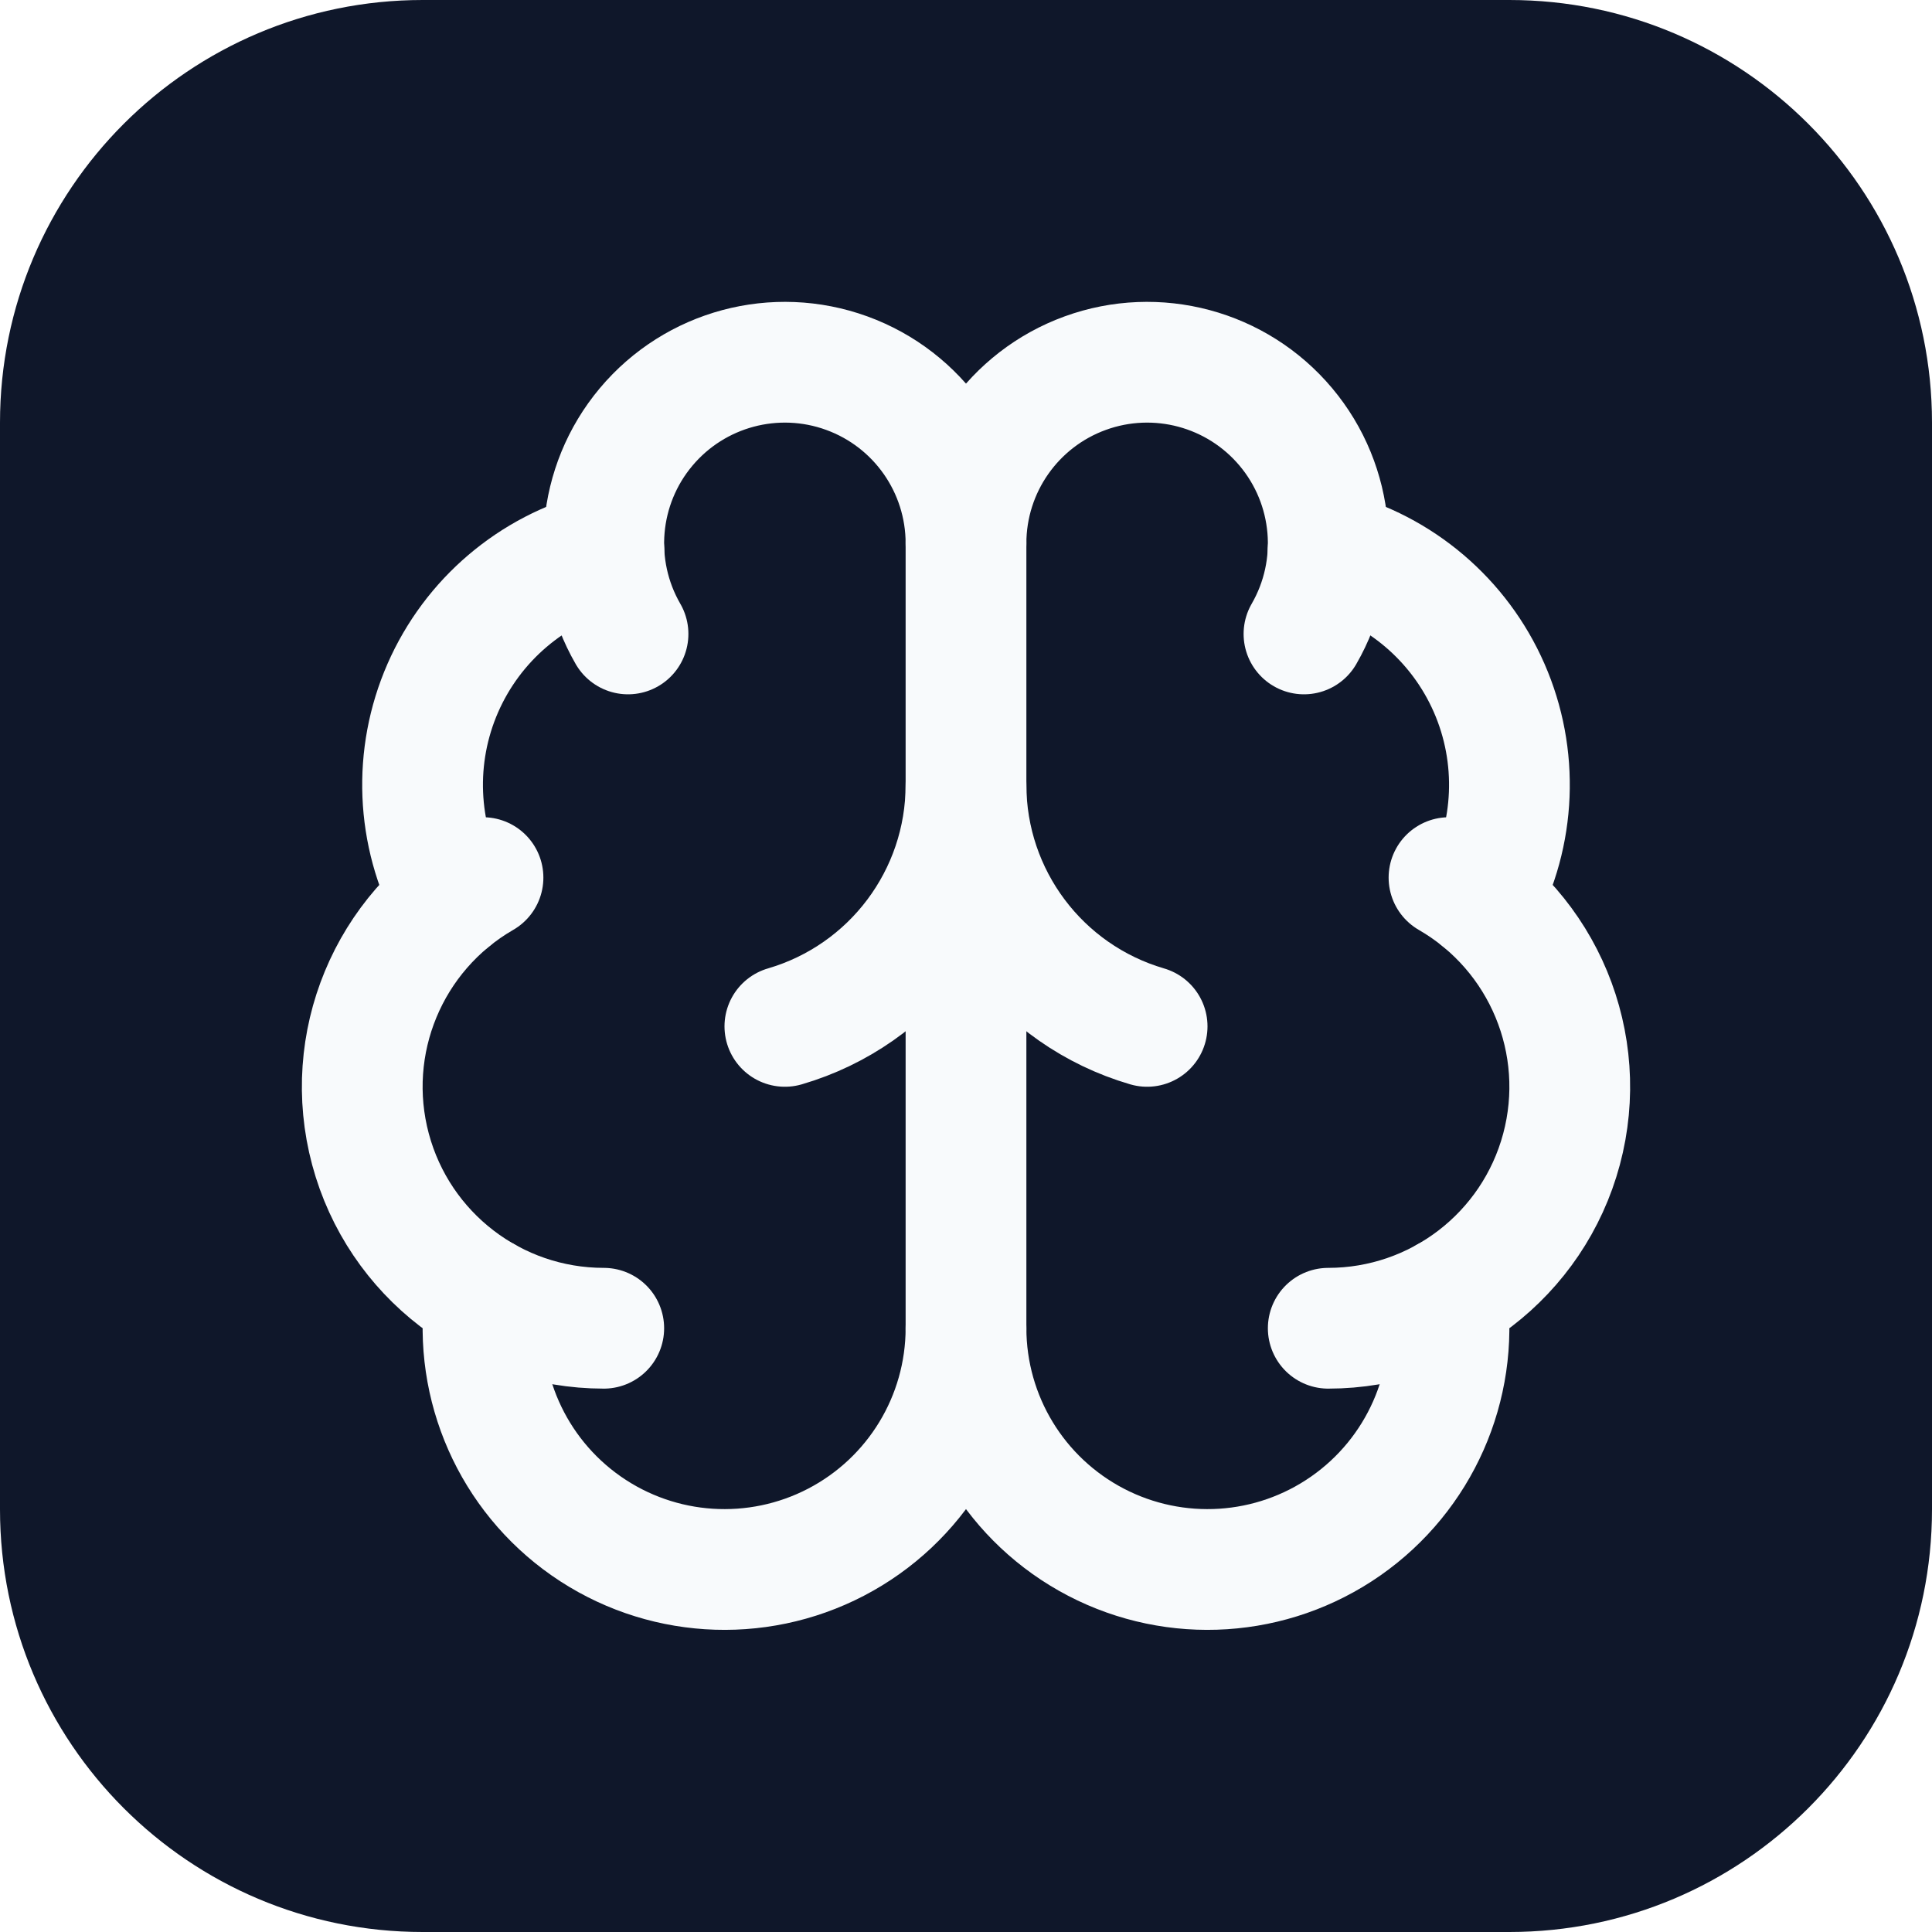
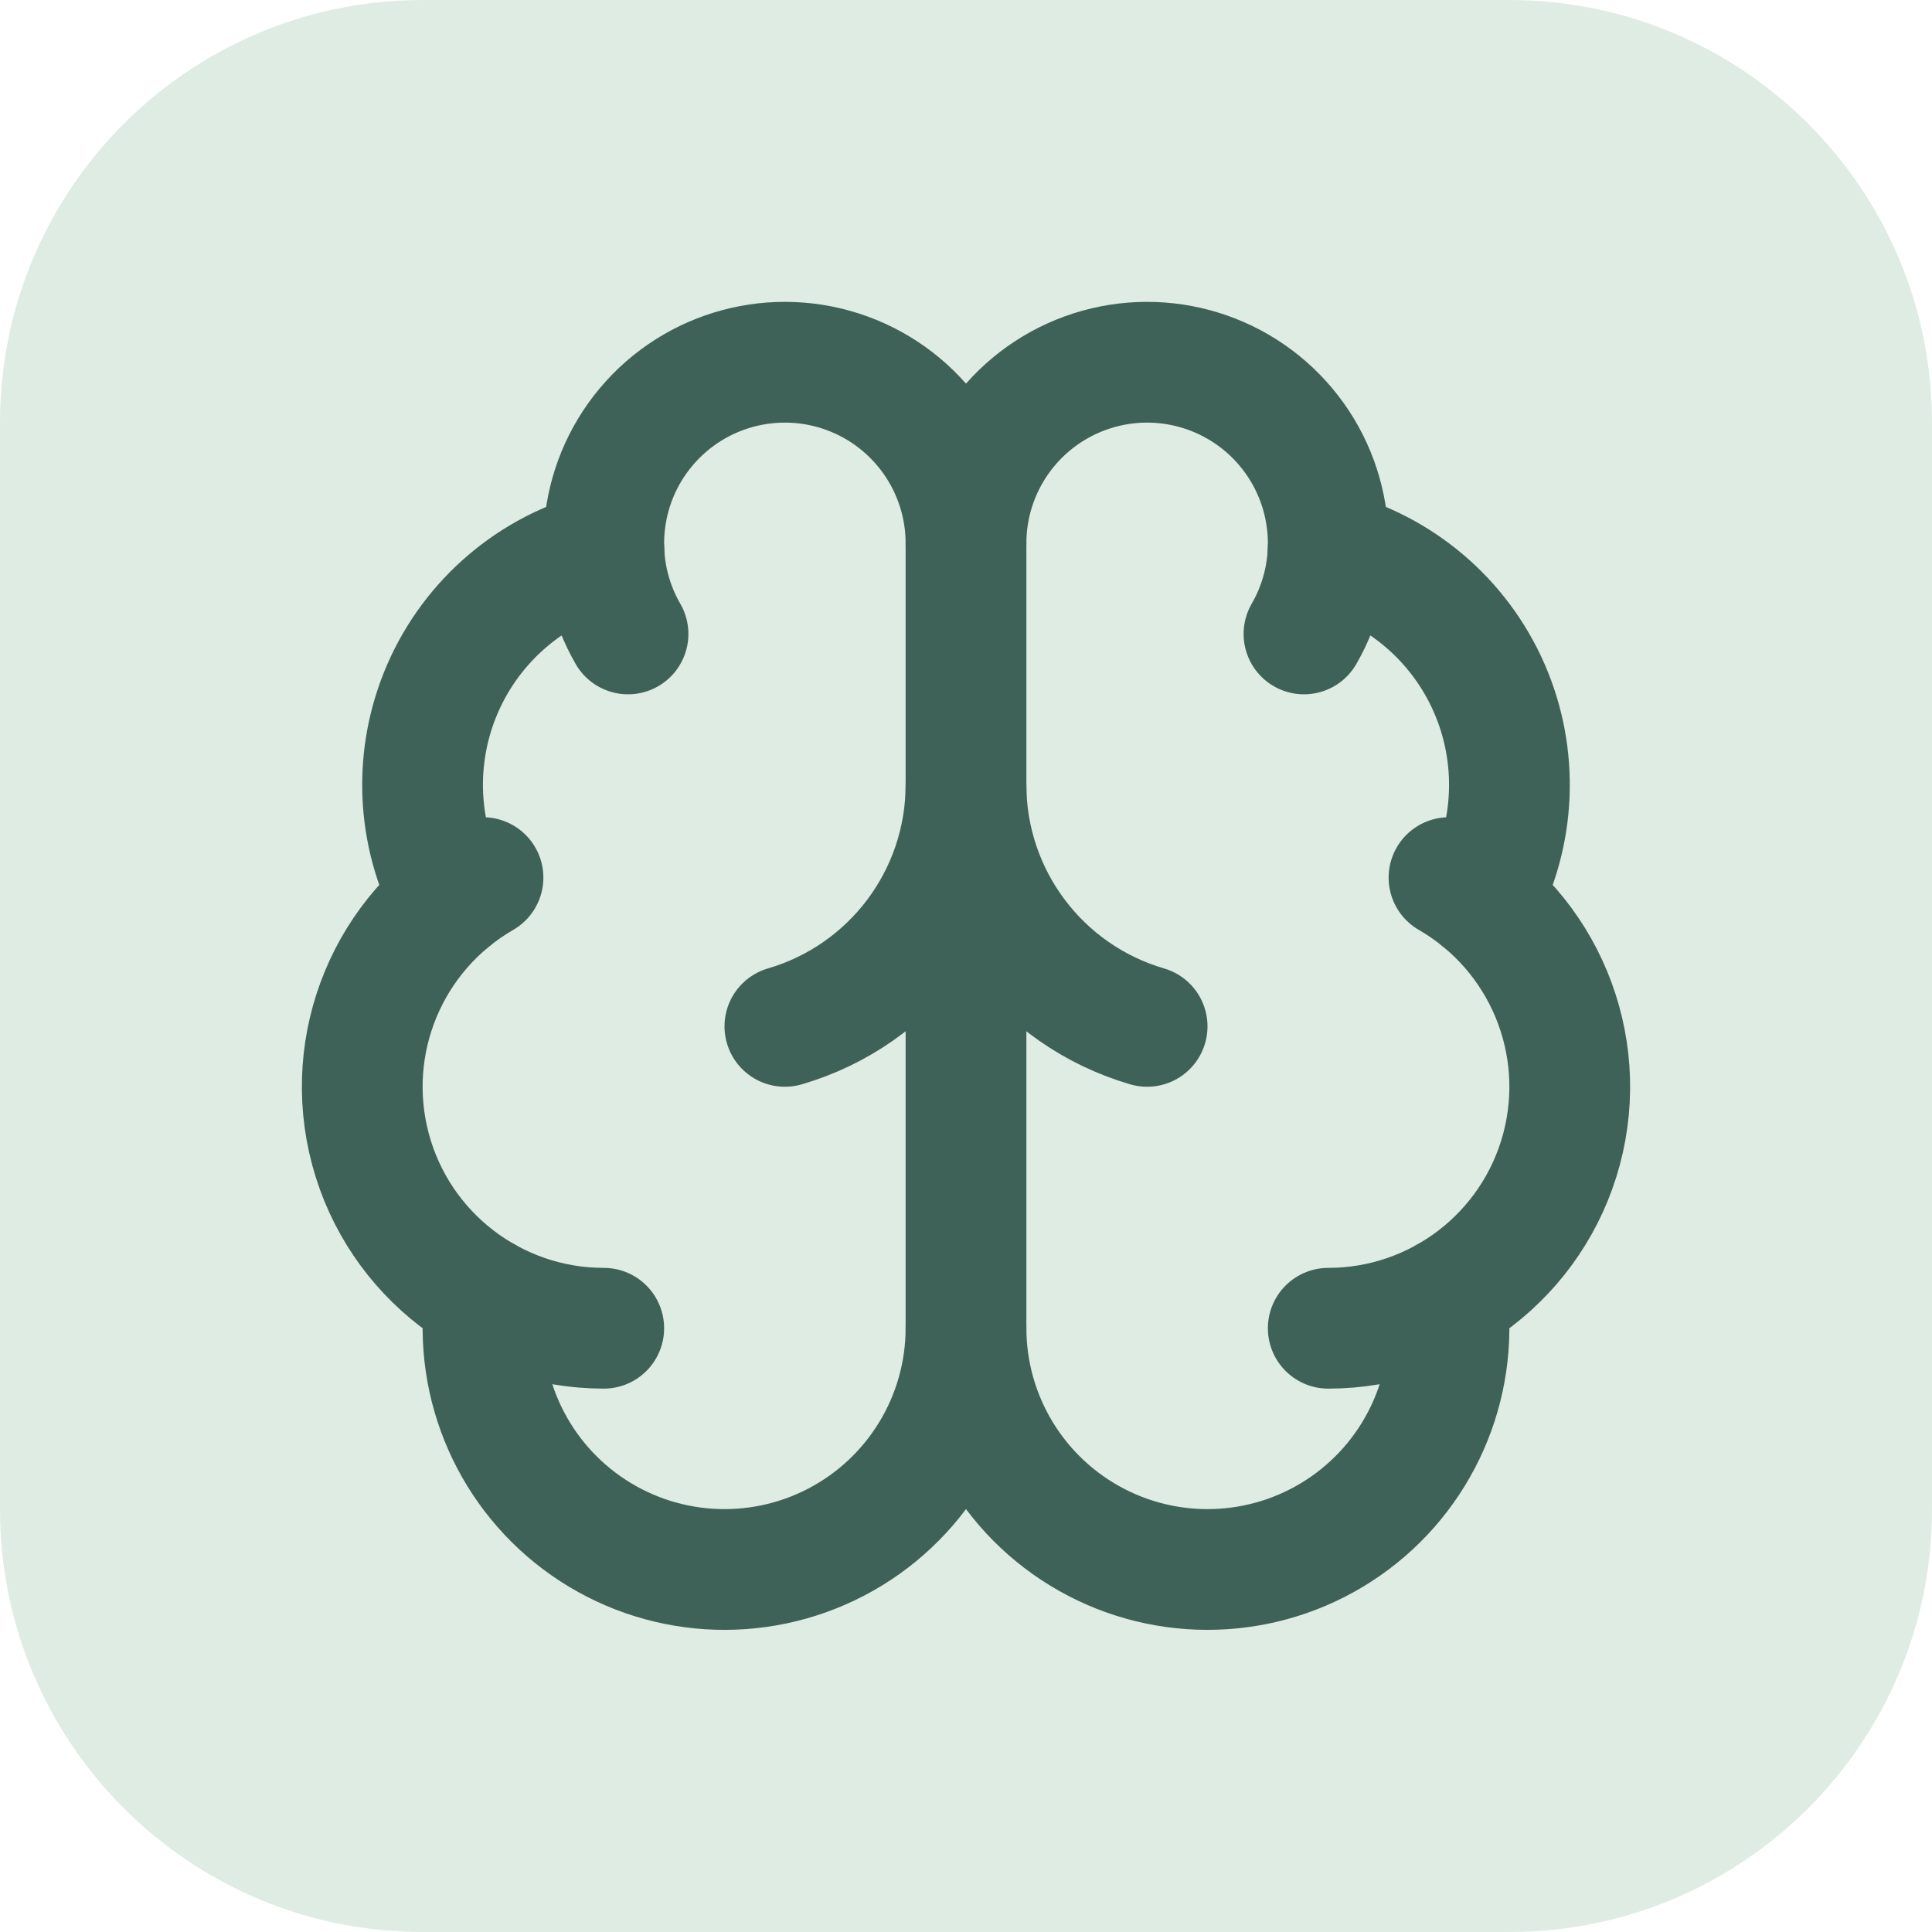
- <svg xmlns="http://www.w3.org/2000/svg" viewBox="0 0 512 512" role="img" aria-label="Neurobox brain icon">
-   <rect width="512" height="512" rx="112" fill="#0f172a" />
-   <g transform="translate(64 64) scale(16)" fill="none" stroke="#f8fafc" stroke-width="2" stroke-linecap="round" stroke-linejoin="round">
+ <svg xmlns="http://www.w3.org/2000/svg" viewBox="0 0 512 512" role="img" aria-label="NDee icon">
+   <rect width="512" height="512" rx="112" fill="#dfece3" />
+   <g transform="translate(64 64) scale(16)" fill="none" stroke="#3f6258" stroke-width="2" stroke-linecap="round" stroke-linejoin="round">
    <path d="M12 18V5" />
    <path d="M15 13a4.17 4.17 0 0 1-3-4 4.17 4.17 0 0 1-3 4" />
    <path d="M17.598 6.5A3 3 0 1 0 12 5a3 3 0 1 0-5.598 1.5" />
    <path d="M17.997 5.125a4 4 0 0 1 2.526 5.77" />
    <path d="M18 18a4 4 0 0 0 2-7.464" />
    <path d="M19.967 17.483A4 4 0 1 1 12 18a4 4 0 1 1-7.967-.517" />
    <path d="M6 18a4 4 0 0 1-2-7.464" />
    <path d="M6.003 5.125a4 4 0 0 0-2.526 5.77" />
  </g>
</svg>
